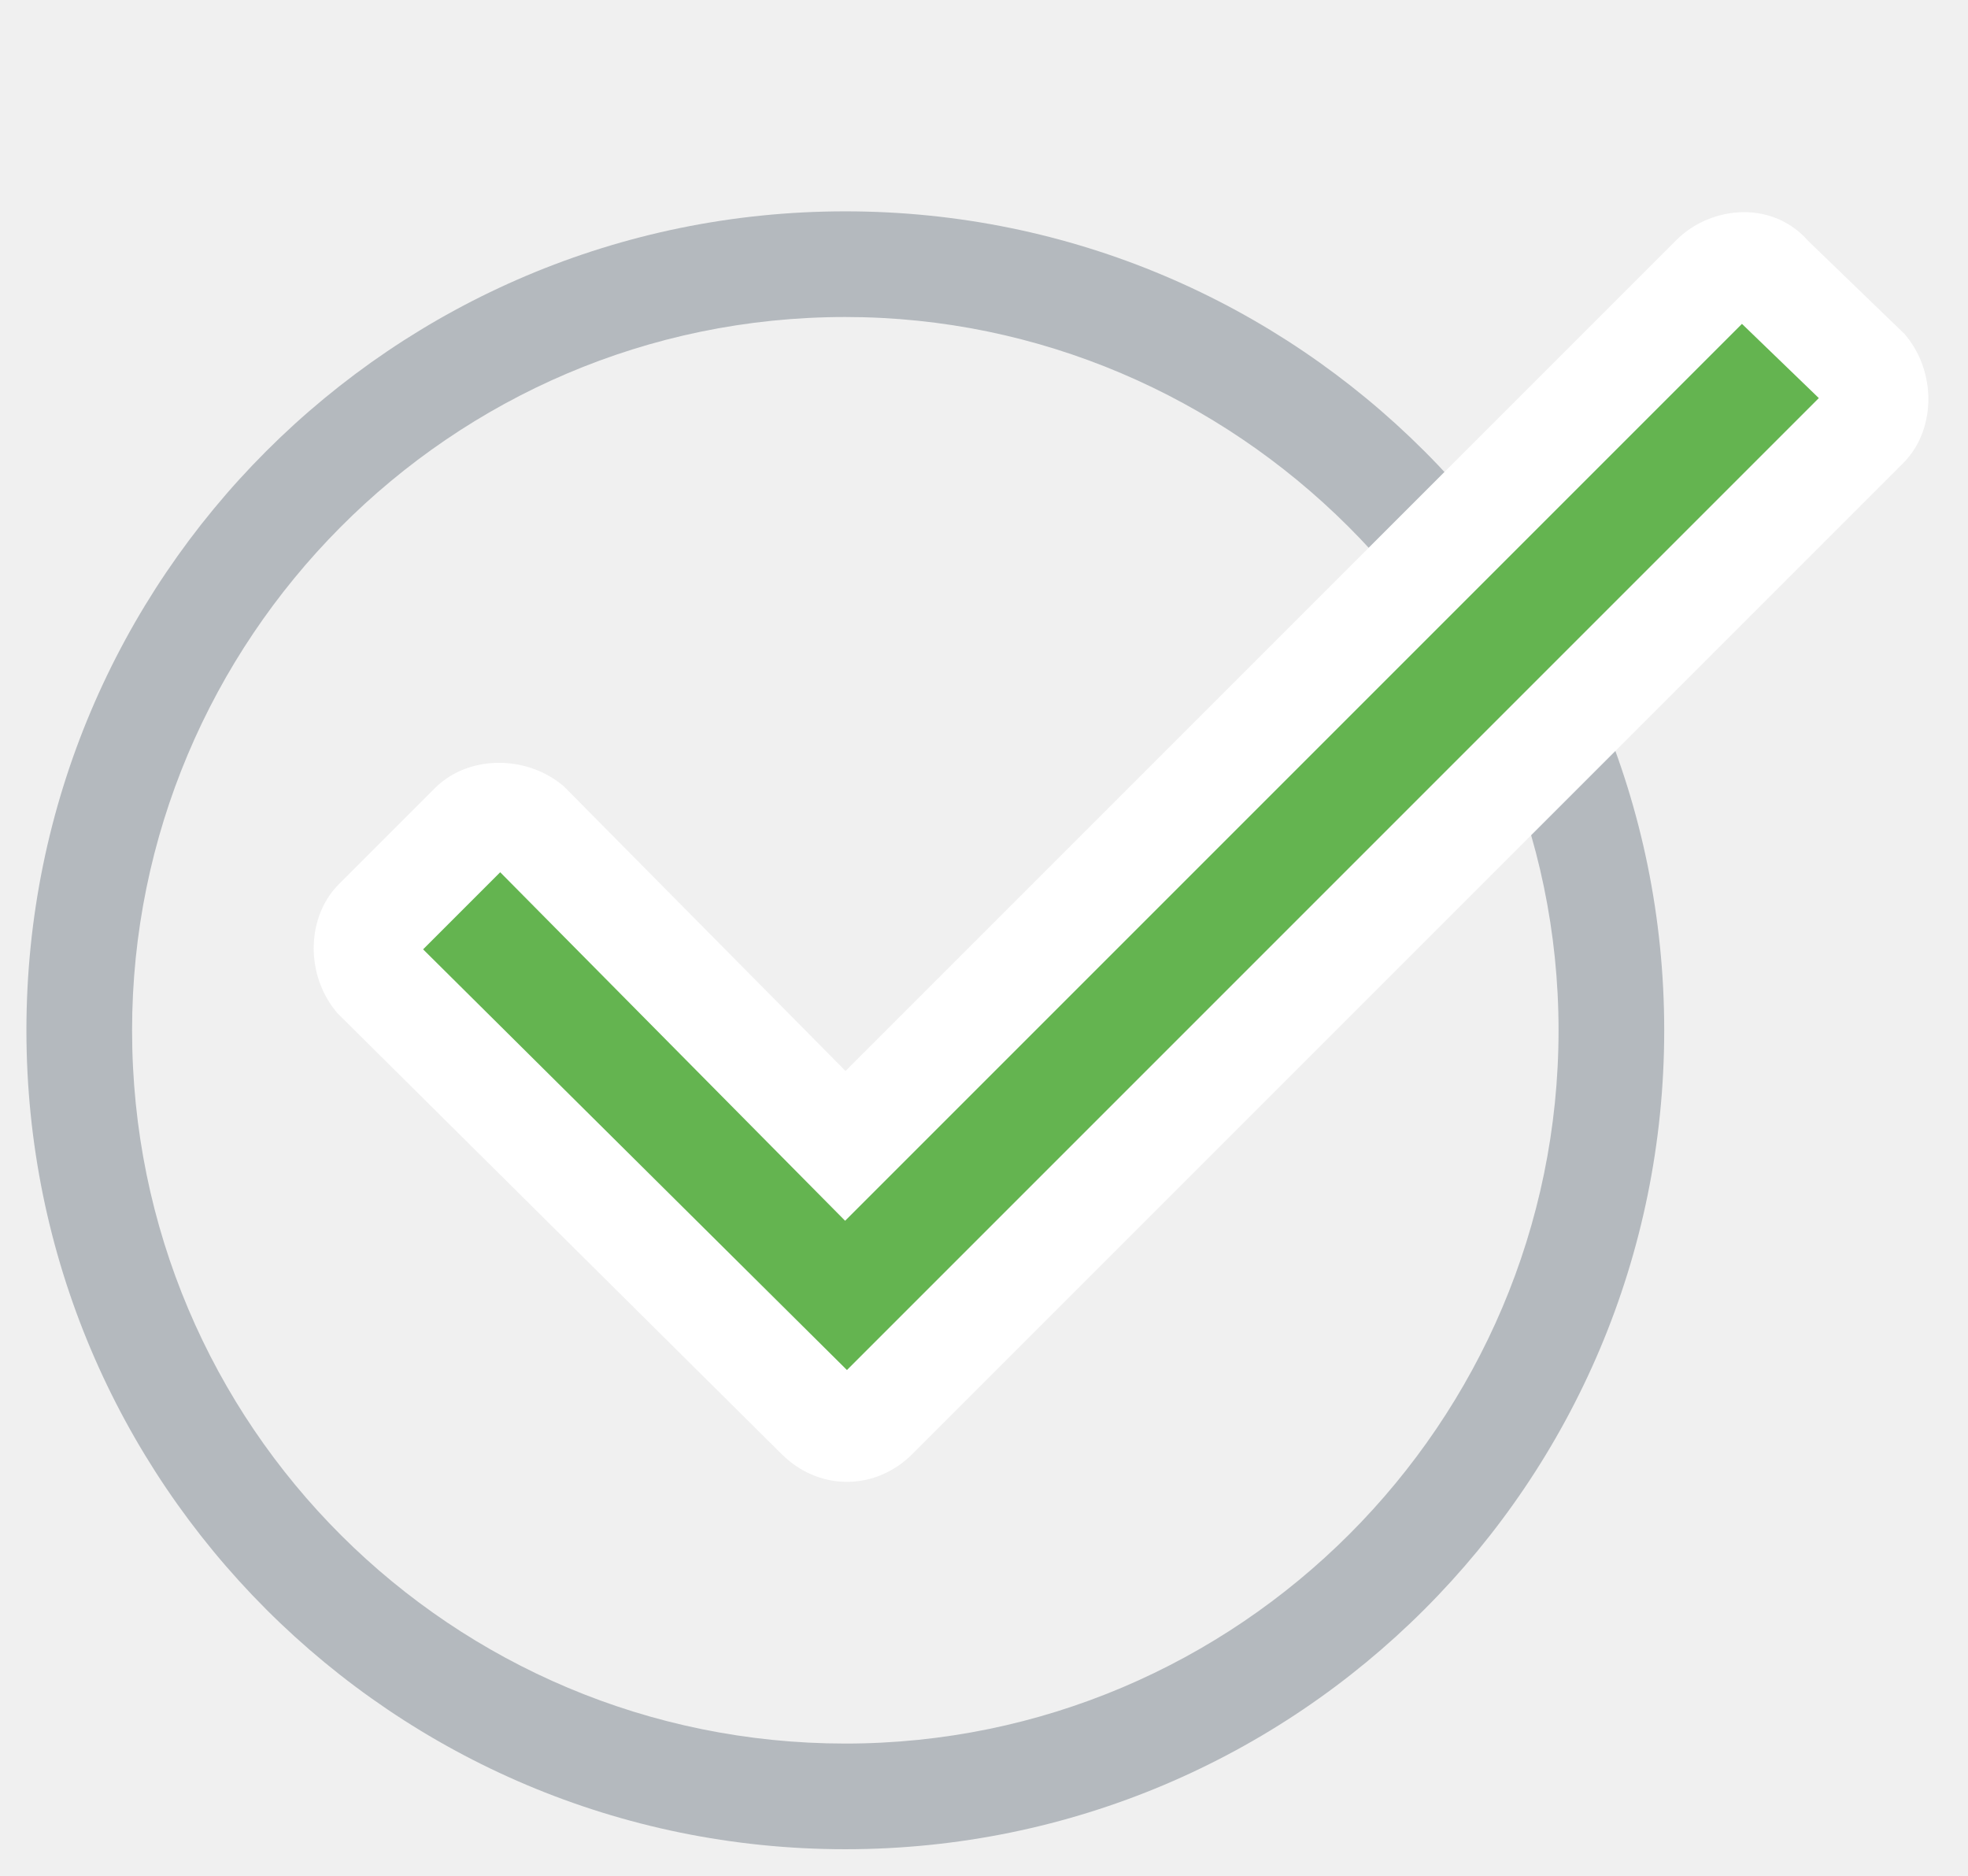
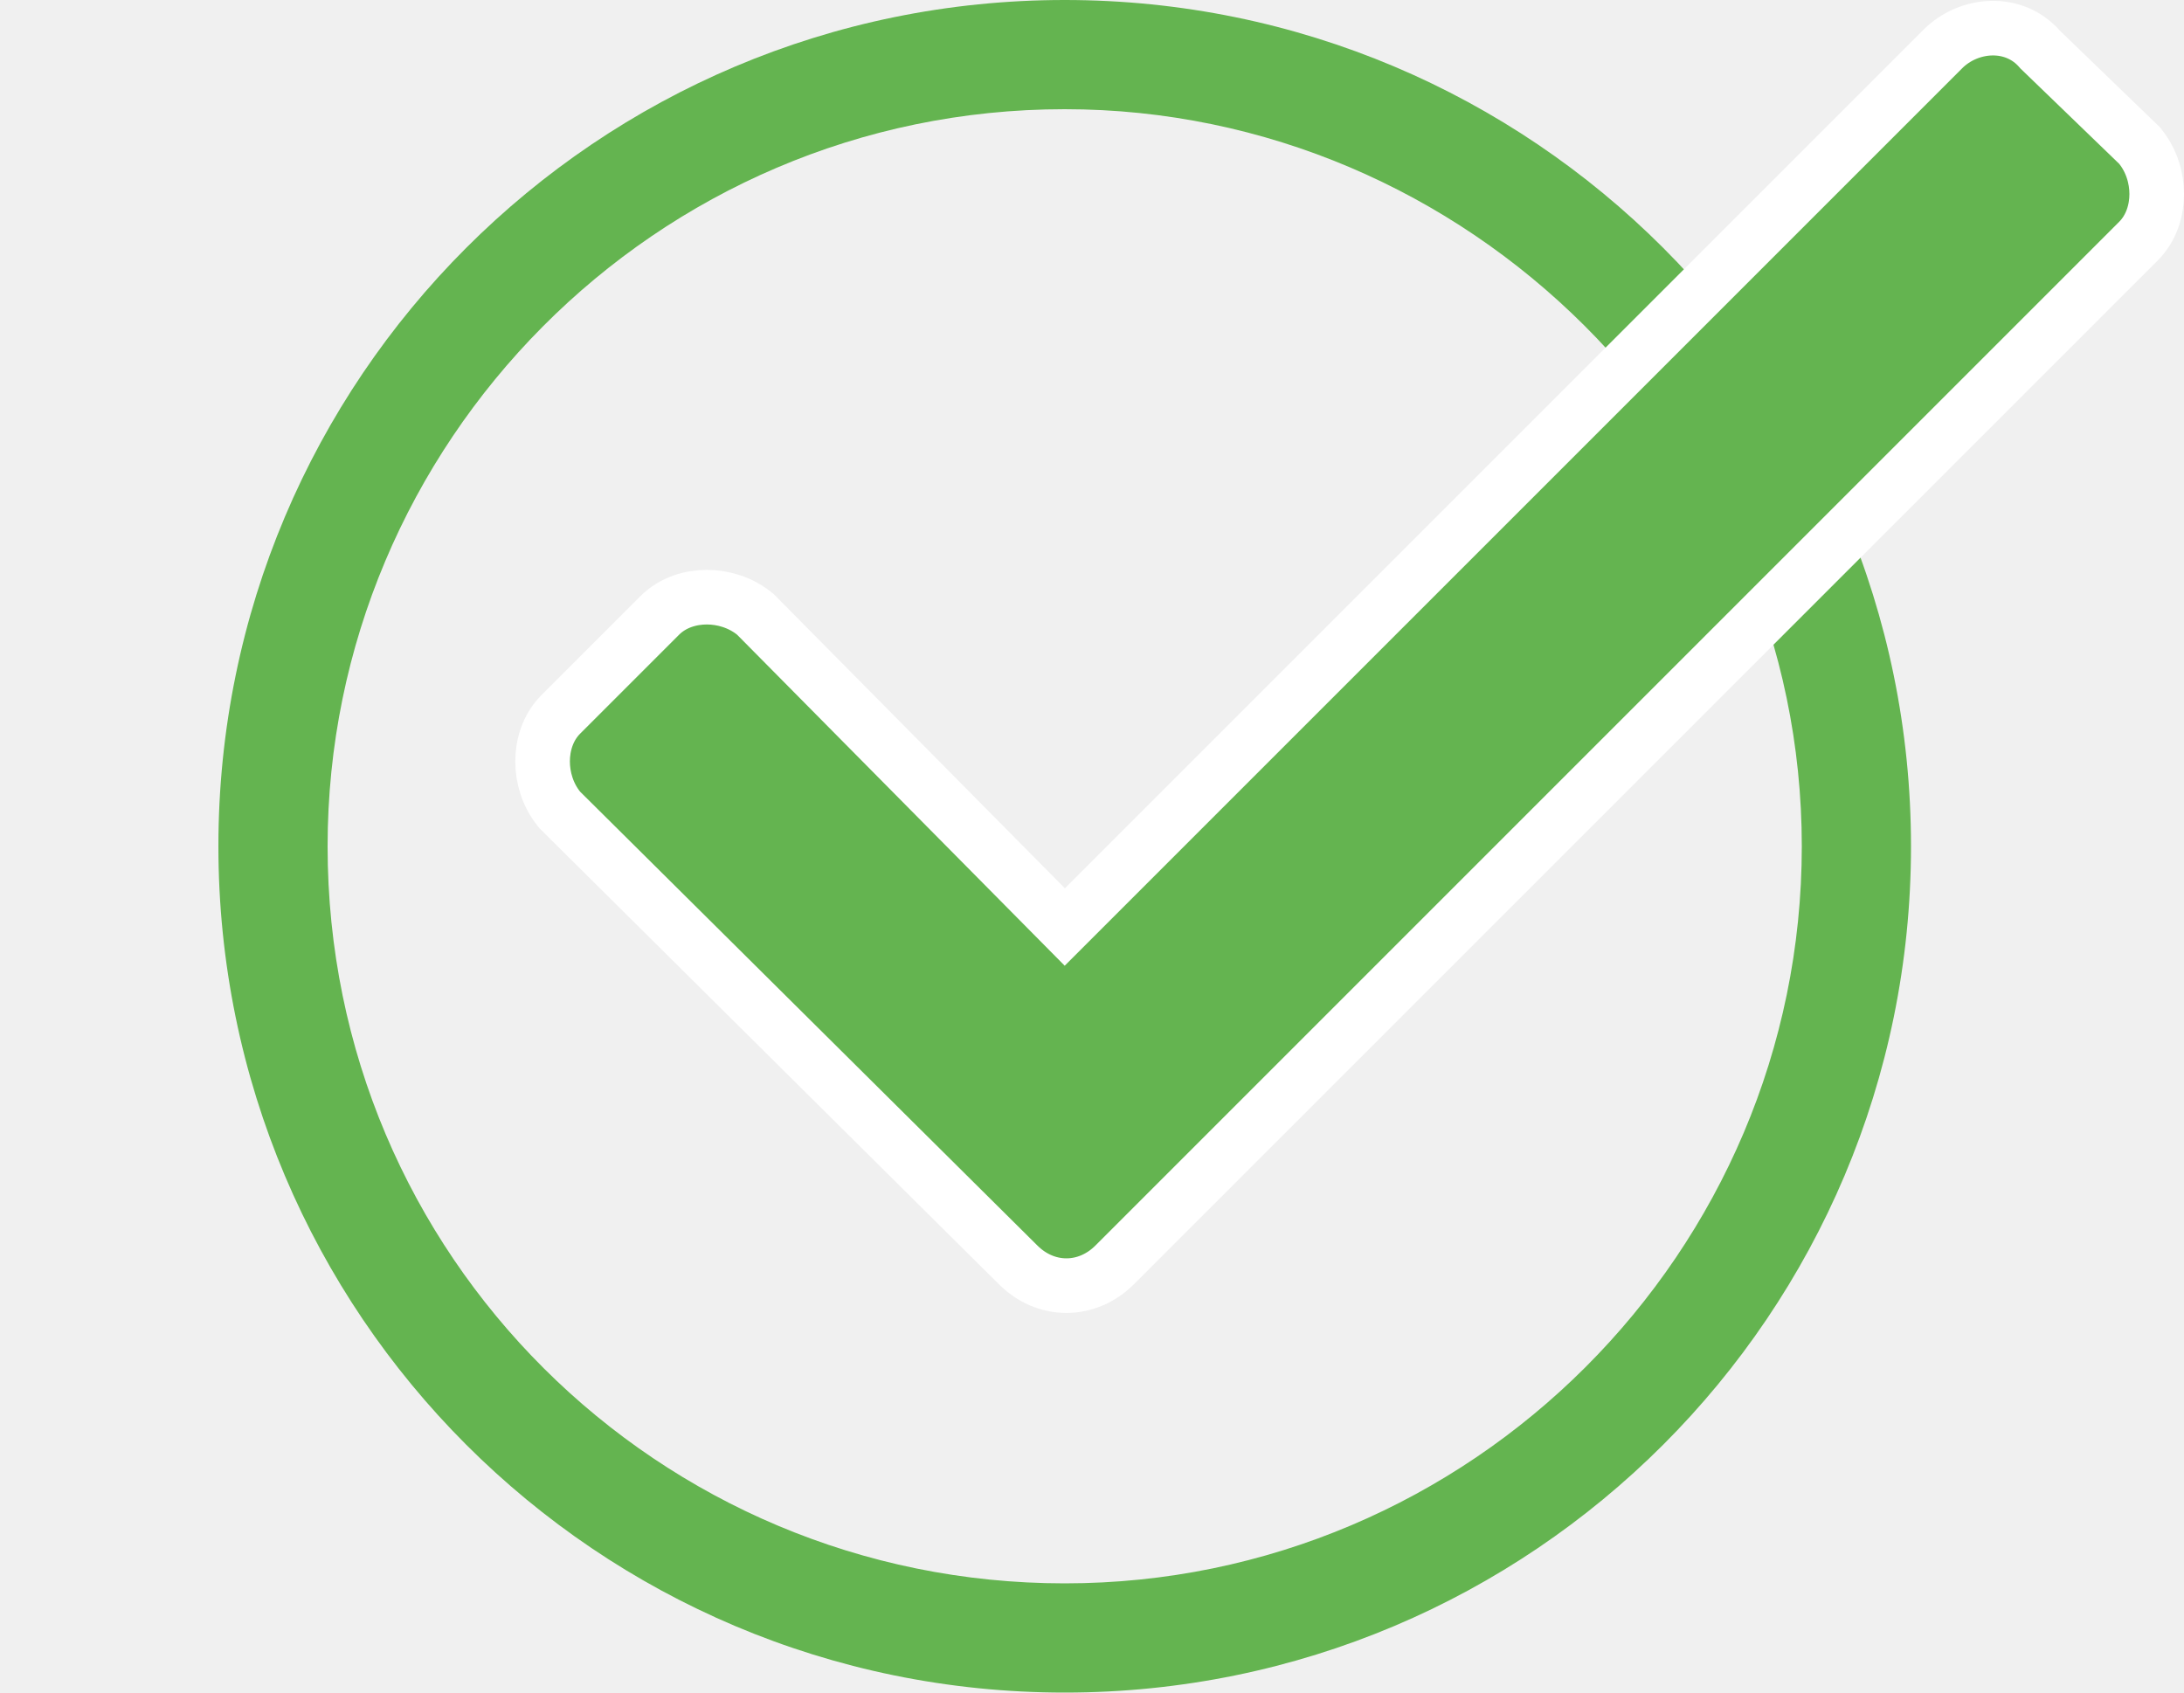
- <svg xmlns="http://www.w3.org/2000/svg" width="149" height="142" viewBox="0 0 149 142" fill="none">
-   <path d="M64 16C29.75 16 2 43.75 2 78C2 112.25 29.75 140 64 140C98.25 140 126 112.25 126 78C126 43.75 98.25 16 64 16ZM118 78C118 107.75 93.75 132 64 132C34.25 132 10 108 10 78C10 48.5 34 24 64 24C93.5 24 118 48.25 118 78Z" fill="#B4B9BE" />
-   <path d="M129.75 21L64 86.75L40 62.5C38.75 61.5 36.75 61.5 35.75 62.5L28.5 69.75C27.5 70.75 27.5 72.75 28.5 74L62 107.25C63.25 108.5 65 108.5 66.25 107.25L141.25 32.25C142.25 31.25 142.25 29.25 141.25 28L134 21C133 19.75 131 19.75 129.75 21Z" fill="#64B450" />
-   <path d="M64 86.75L61.157 89.564L63.985 92.421L66.828 89.578L64 86.75ZM40 62.5L42.843 59.686L42.68 59.521L42.499 59.377L40 62.5ZM28.5 74L25.377 76.499L25.52 76.678L25.682 76.839L28.5 74ZM62 107.25L64.828 104.422L64.823 104.416L64.818 104.411L62 107.25ZM141.25 28L144.373 25.501L144.213 25.301L144.028 25.122L141.25 28ZM134 21L130.877 23.499L131.037 23.699L131.222 23.878L134 21ZM126.922 18.172L61.172 83.922L66.828 89.578L132.578 23.828L126.922 18.172ZM66.843 83.936L42.843 59.686L37.157 65.314L61.157 89.564L66.843 83.936ZM42.499 59.377C41.084 58.245 39.362 57.75 37.781 57.75C36.229 57.75 34.355 58.239 32.922 59.672L38.578 65.328C38.355 65.551 38.141 65.656 38.014 65.702C37.888 65.747 37.809 65.75 37.781 65.75C37.763 65.75 37.666 65.755 37.501 65.624L42.499 59.377ZM32.922 59.672L25.672 66.922L31.328 72.578L38.578 65.328L32.922 59.672ZM25.672 66.922C24.239 68.355 23.75 70.229 23.75 71.781C23.75 73.362 24.245 75.084 25.377 76.499L31.623 71.501C31.755 71.666 31.75 71.763 31.75 71.781C31.75 71.808 31.747 71.888 31.702 72.013C31.656 72.141 31.551 72.356 31.328 72.578L25.672 66.922ZM25.682 76.839L59.182 110.089L64.818 104.411L31.318 71.161L25.682 76.839ZM59.172 110.078C60.474 111.381 62.216 112.188 64.125 112.188C66.034 112.188 67.776 111.381 69.078 110.078L63.422 104.422C63.474 104.369 63.716 104.188 64.125 104.188C64.534 104.188 64.776 104.369 64.828 104.422L59.172 110.078ZM69.078 110.078L144.078 35.078L138.422 29.422L63.422 104.422L69.078 110.078ZM144.078 35.078C145.511 33.645 146 31.771 146 30.219C146 28.638 145.505 26.916 144.373 25.501L138.127 30.499C137.995 30.334 138 30.237 138 30.219C138 30.192 138.003 30.112 138.048 29.986C138.094 29.86 138.199 29.645 138.422 29.422L144.078 35.078ZM144.028 25.122L136.778 18.122L131.222 23.878L138.472 30.878L144.028 25.122ZM137.123 18.501C134.365 15.053 129.537 15.556 126.922 18.172L132.578 23.828C132.447 23.96 132.239 24.062 131.969 24.062C131.691 24.062 131.228 23.938 130.877 23.499L137.123 18.501Z" fill="white" />
+ <svg xmlns="http://www.w3.org/2000/svg" width="160" height="124" viewBox="0 0 160 124" fill="none">
+   <path d="M78 0C43.75 0 16 27.75 16 62C16 96.25 43.75 124 78 124C112.25 124 140 96.25 140 62C140 27.75 112.25 0 78 0ZM132 62C132 91.75 107.75 116 78 116C48.25 116 24 92 24 62C24 32.5 48 8 78 8C107.5 8 132 32.25 132 62Z" fill="#64B450" />
+   <path d="M78.007 67.914L55.422 45.093L55.34 45.011L55.249 44.938C54.23 44.122 52.962 43.75 51.781 43.75C50.615 43.75 49.302 44.119 48.336 45.086L41.086 52.336C40.119 53.302 39.75 54.615 39.75 55.781C39.75 56.962 40.122 58.23 40.938 59.249L41.01 59.339L41.091 59.419L74.586 92.664C74.587 92.665 74.588 92.666 74.589 92.667C75.552 93.629 76.797 94.188 78.125 94.188C79.455 94.188 80.701 93.628 81.664 92.664L156.664 17.664C157.631 16.698 158 15.385 158 14.219C158 13.038 157.628 11.77 156.812 10.751L156.732 10.65L156.639 10.561L149.469 3.638C147.572 1.41 144.237 1.684 142.336 3.586L78.007 67.914Z" fill="#64B450" stroke="white" stroke-width="4" />
</svg>
